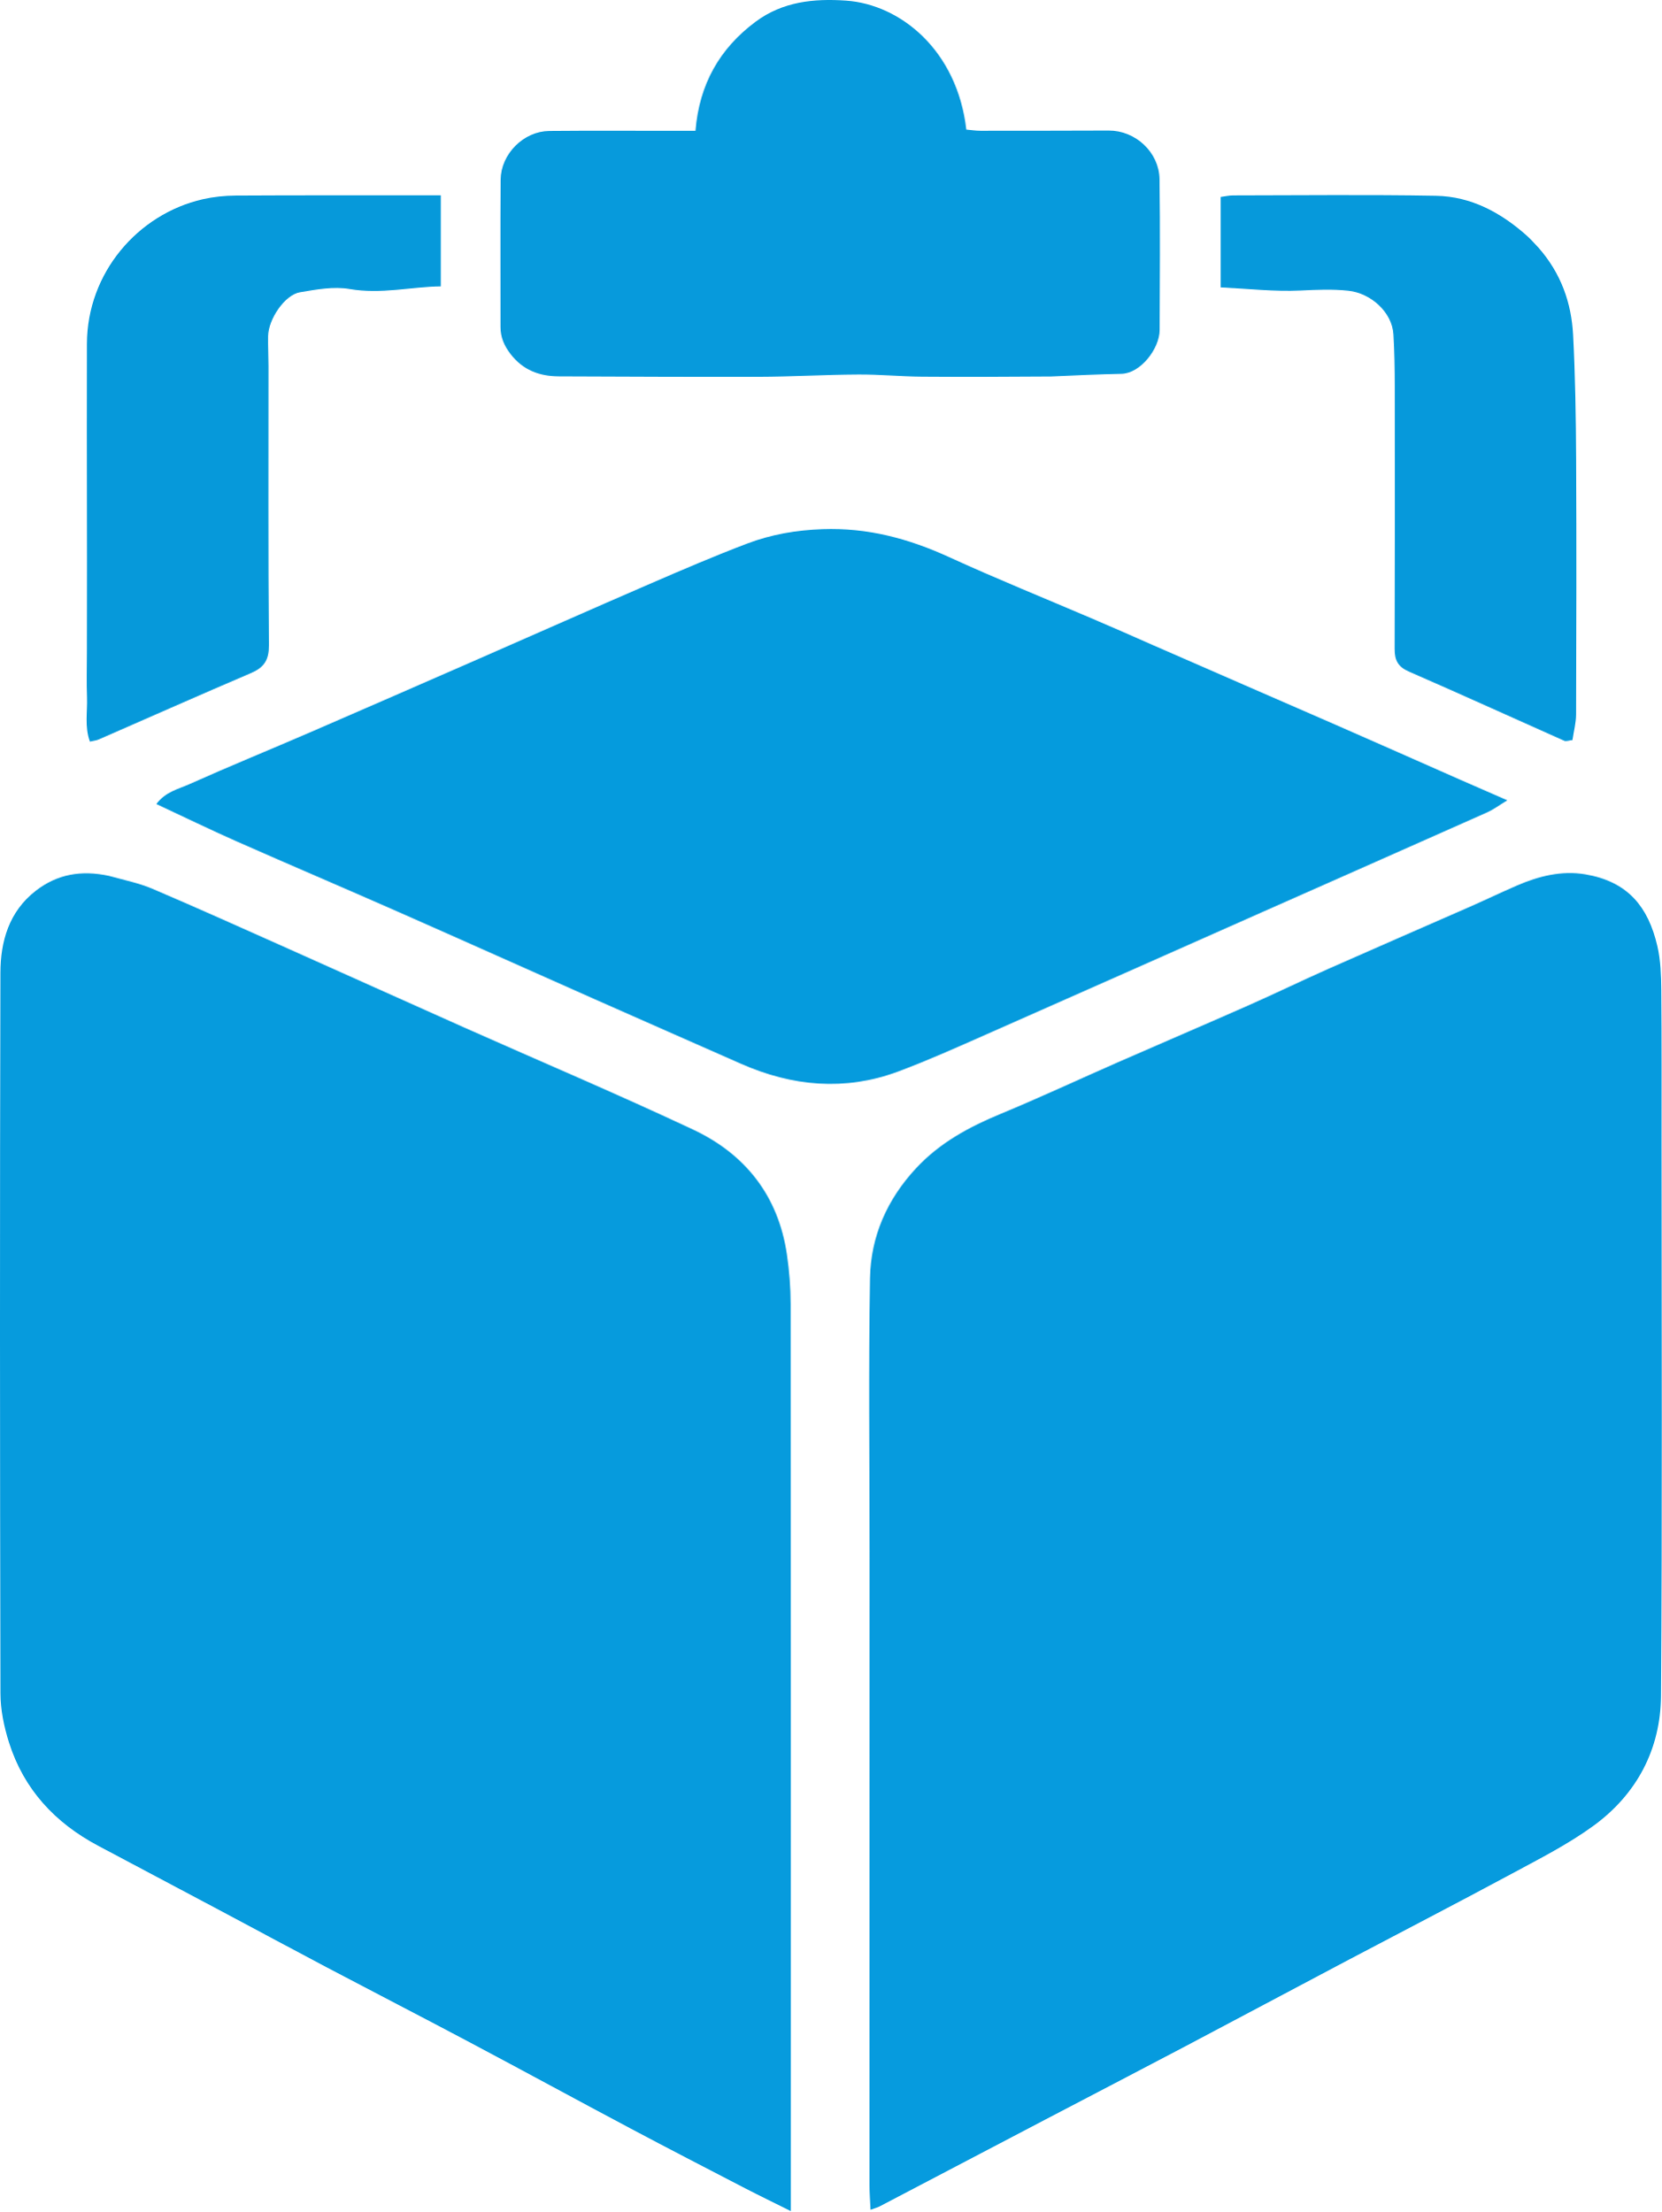
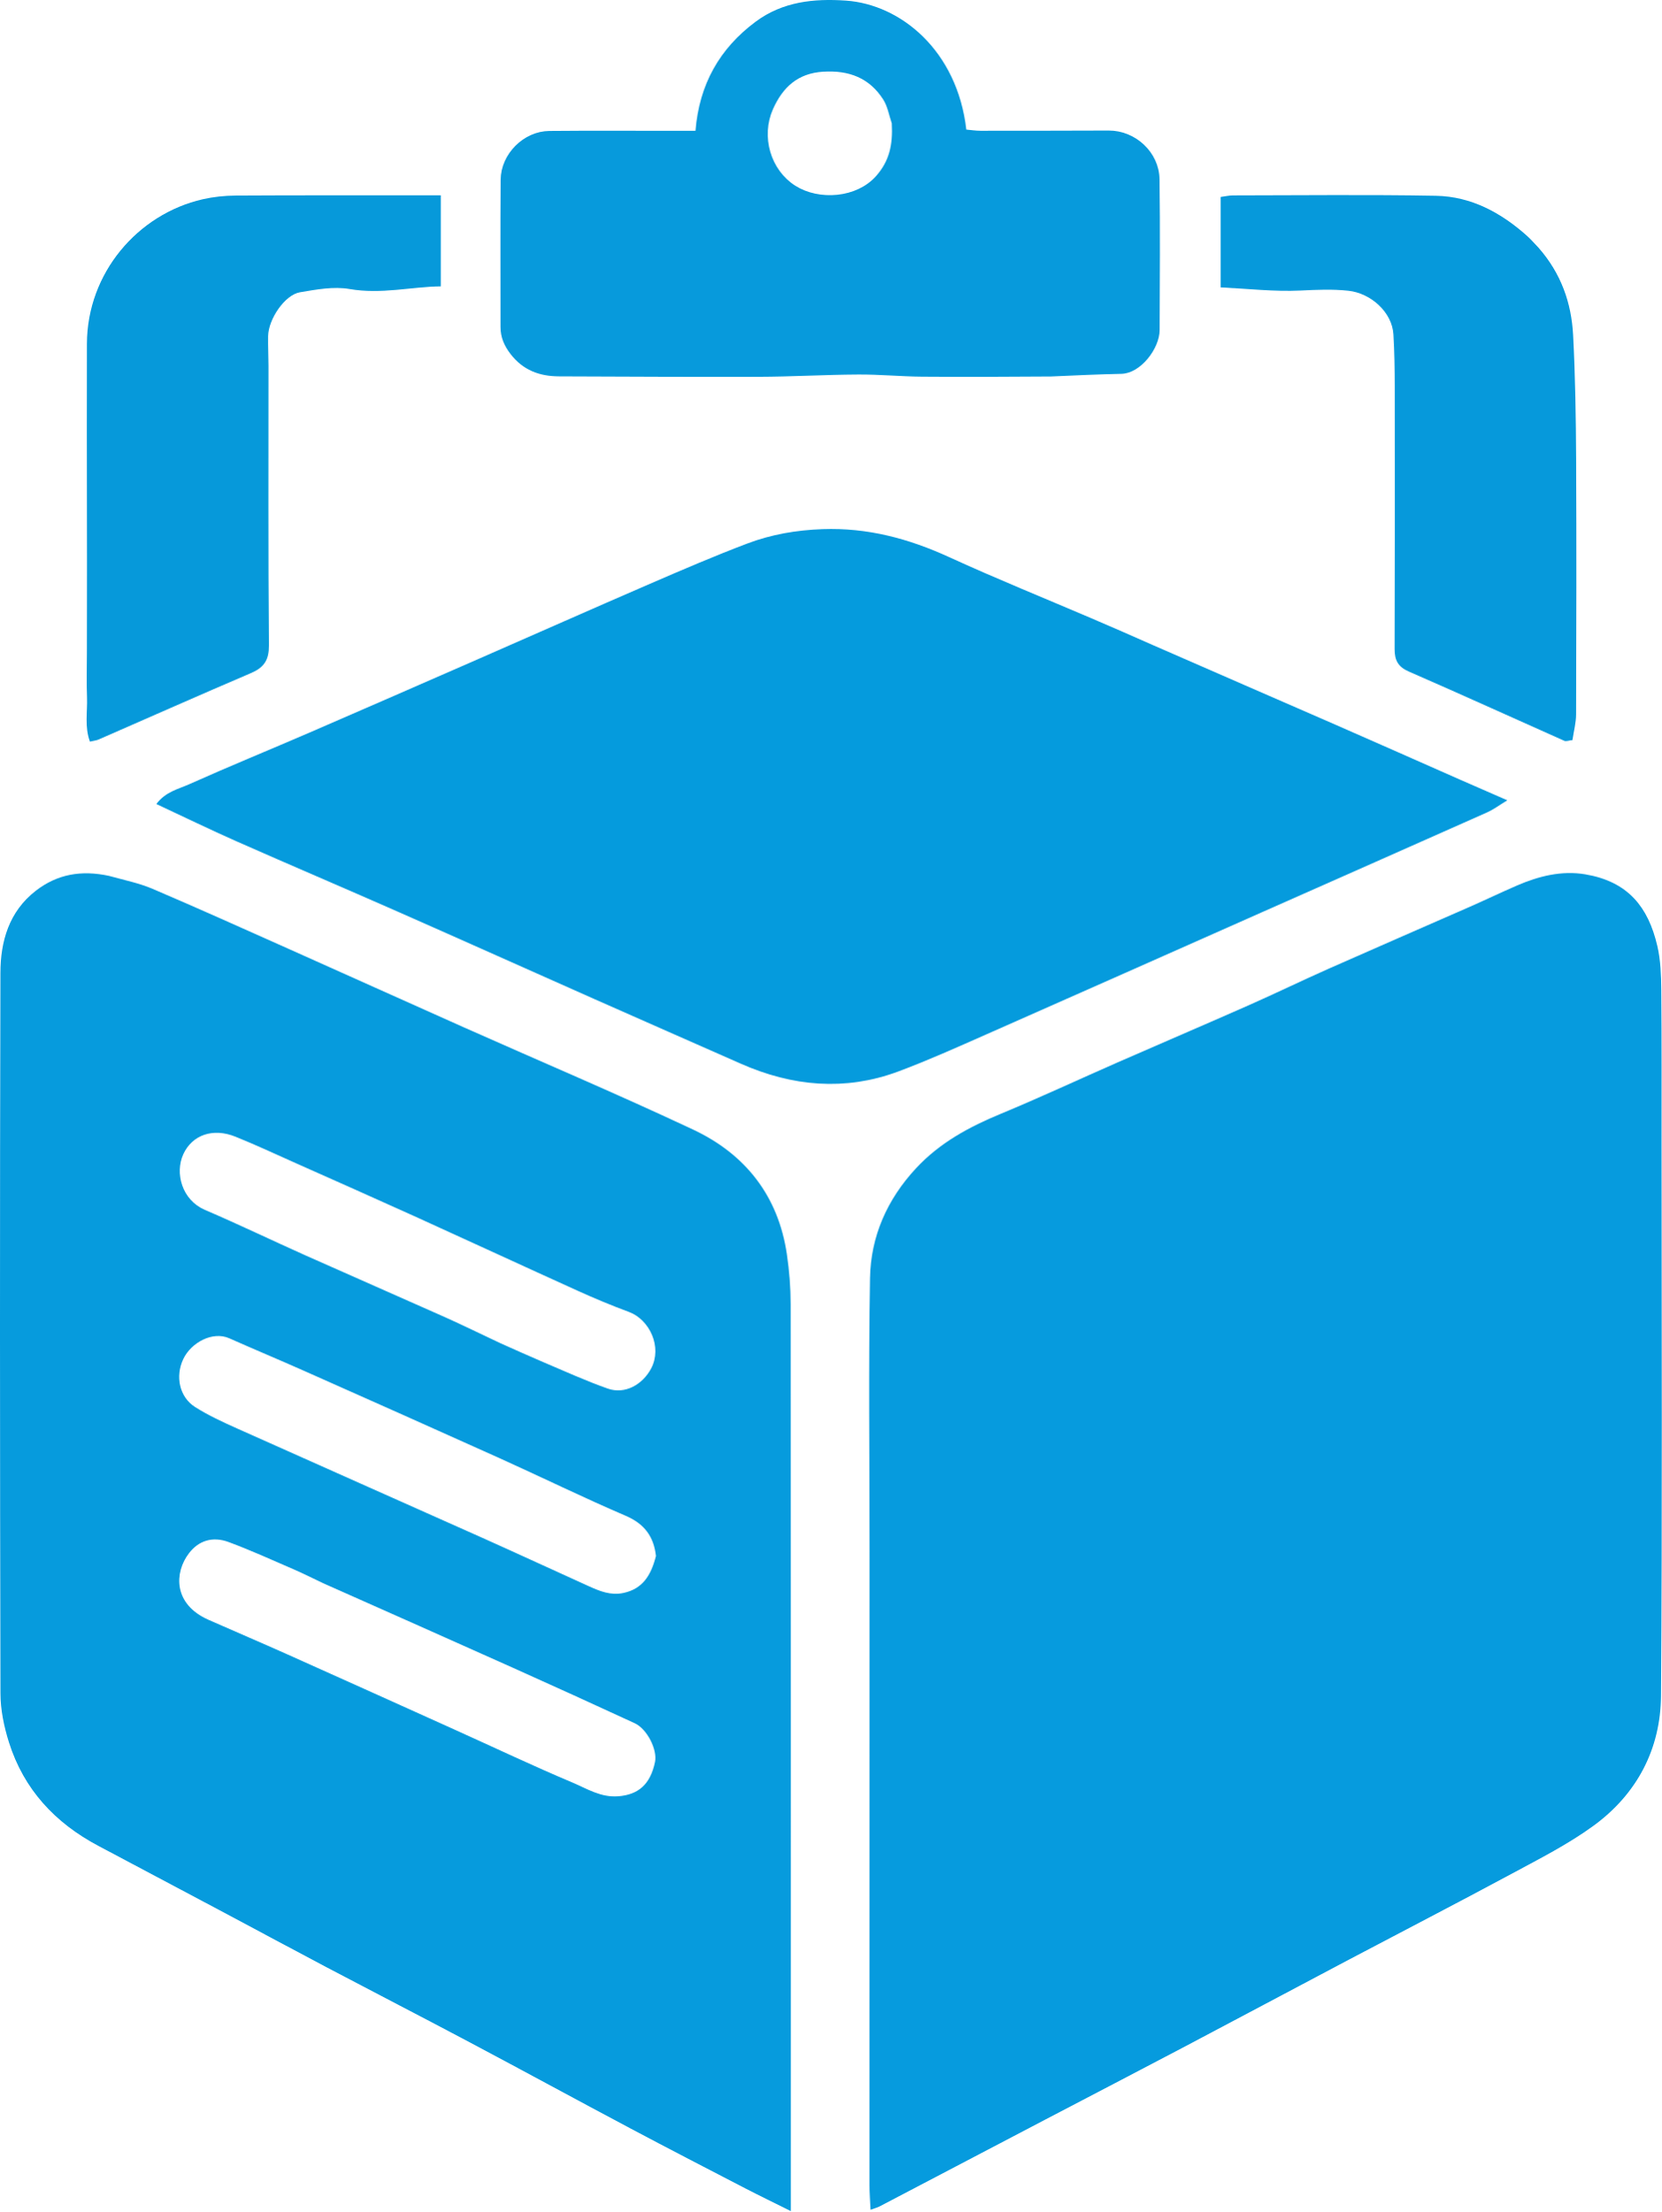
- <svg xmlns="http://www.w3.org/2000/svg" viewBox="965.77 177.57 891.95 1186.89">
-   <path fill="#069BDE" d="M1857.596,792 C1857.588,891.294 1858.025,989.592 1857.295,1087.881 C1857.083,1116.482 1844.328,1140.693 1821.025,1157.655 C1807.446,1167.539 1792.227,1175.273 1777.369,1183.275 C1747.914,1199.14 1718.178,1214.486 1688.594,1230.112 C1659.281,1245.596 1630.04,1261.216 1600.714,1276.674 C1576.11,1289.642 1551.421,1302.449 1526.783,1315.353 C1497.152,1330.871 1467.538,1346.422 1437.903,1361.933 C1436.8,1362.51 1435.556,1362.818 1433.026,1363.748 C1432.808,1358.827 1432.464,1354.665 1432.463,1350.502 C1432.457,1237.214 1432.491,1123.927 1432.506,1010.639 C1432.512,961.66 1431.906,912.671 1432.746,863.707 C1433.131,841.282 1441.873,821.425 1457.485,804.639 C1470.282,790.879 1486.025,782.438 1503.065,775.384 C1524.143,766.659 1544.822,756.972 1565.722,747.809 C1589.057,737.579 1612.492,727.575 1635.796,717.271 C1650.325,710.846 1664.623,703.897 1679.144,697.454 C1704.245,686.316 1729.451,675.416 1754.587,664.36 C1763.061,660.633 1771.411,656.621 1779.904,652.939 C1791.615,647.861 1803.968,644.749 1816.607,646.879 C1839.487,650.734 1850.428,664.261 1855.342,685.402 C1857.116,693.037 1857.375,701.138 1857.449,709.035 C1857.706,736.355 1857.578,763.678 1857.596,792z" />
-   <path fill="#069BDD" d="M1024.268,647.719 C1032.664,650.04 1040.49,651.615 1047.678,654.685 C1072.007,665.075 1096.132,675.943 1120.292,686.725 C1151.712,700.748 1183.064,714.925 1214.494,728.925 C1255.609,747.239 1297.082,764.788 1337.81,783.925 C1365.865,797.107 1383.537,819.536 1388.131,850.905 C1389.417,859.682 1390.14,868.626 1390.147,877.494 C1390.27,1035.753 1390.244,1194.013 1390.249,1352.272 C1390.249,1355.779 1390.249,1359.286 1390.249,1364.461 C1380.806,1359.755 1373.17,1356.073 1365.646,1352.175 C1345.071,1341.512 1324.476,1330.884 1304.012,1320.01 C1275.332,1304.771 1246.818,1289.219 1218.131,1273.993 C1192.655,1260.47 1167.01,1247.266 1141.496,1233.815 C1123.037,1224.084 1104.681,1214.16 1086.26,1204.358 C1063.734,1192.37 1041.205,1180.387 1018.644,1168.463 C995.34,1156.146 978.518,1138.072 970.546,1112.749 C967.902,1104.354 966.035,1095.307 966.015,1086.553 C965.727,957.615 965.653,828.674 965.999,699.736 C966.044,682.916 970.575,666.887 984.954,655.731 C996.433,646.825 1009.358,644.487 1024.268,647.719z" />
-   <path fill="#059BDD" d="M1584.33,523.727 C1617.446,538.243 1649.932,552.309 1682.37,566.484 C1704.779,576.276 1727.119,586.226 1749.498,596.089 C1757.331,599.541 1765.187,602.943 1774.828,607.151 C1770.388,609.839 1767.404,612.108 1764.07,613.594 C1723.903,631.487 1683.679,649.255 1643.479,667.076 C1594.156,688.941 1544.868,710.888 1495.506,732.666 C1479.778,739.605 1464.077,746.693 1447.986,752.698 C1419.299,763.405 1390.976,760.743 1363.266,748.488 C1337.229,736.973 1311.153,725.544 1285.129,713.999 C1249.758,698.308 1214.459,682.451 1179.053,666.839 C1150.274,654.148 1121.33,641.83 1092.563,629.112 C1078.413,622.856 1064.497,616.067 1049.678,609.147 C1054.657,602.525 1061.48,601.14 1067.214,598.571 C1088.643,588.97 1110.399,580.101 1131.954,570.778 C1162.3,557.652 1192.588,544.393 1222.878,531.14 C1253.485,517.749 1284.016,504.184 1314.676,490.915 C1331.942,483.444 1349.24,475.997 1366.824,469.331 C1379.76,464.427 1393.263,462.093 1407.327,461.594 C1431.427,460.739 1453.52,466.67 1475.206,476.605 C1500.748,488.306 1526.827,498.834 1552.661,509.899 C1563.017,514.335 1573.341,518.847 1584.33,523.727z" />
-   <path fill="#079ADC" d="M1529.959,379.646 C1506.182,379.818 1483.396,379.954 1460.613,379.752 C1449.207,379.651 1437.803,378.519 1426.403,378.588 C1408.519,378.698 1390.64,379.761 1372.756,379.828 C1337.095,379.962 1301.432,379.713 1265.771,379.58 C1255.295,379.541 1246.424,376.237 1239.75,367.549 C1236.354,363.129 1234.397,358.577 1234.402,353.056 C1234.428,326.724 1234.266,300.391 1234.472,274.06 C1234.58,260.246 1246.801,248.001 1260.598,247.859 C1282.928,247.628 1305.263,247.789 1327.595,247.785 C1331.199,247.784 1334.803,247.785 1339.059,247.785 C1341.075,222.846 1352.007,203.59 1371.363,189.207 C1385.832,178.456 1402.566,176.697 1419.757,177.892 C1449.186,179.936 1479.545,204.637 1484.44,247.123 C1486.87,247.337 1489.432,247.757 1491.994,247.757 C1514.939,247.763 1537.885,247.727 1560.831,247.637 C1575.154,247.58 1587.947,259.228 1588.147,273.765 C1588.518,300.758 1588.301,327.761 1588.207,354.76 C1588.173,364.599 1578.071,377.994 1567.665,378.217 C1555.423,378.479 1543.188,379.039 1529.959,379.646z" />
-   <path fill="#0699DB" d="M1791.536,310.494 C1803.677,324.291 1809.232,340.184 1810.133,357.421 C1811.295,379.631 1811.636,401.9 1811.747,424.146 C1811.975,469.775 1811.87,515.406 1811.726,561.035 C1811.712,565.545 1810.482,570.052 1809.779,574.816 C1807.879,575.021 1806.403,575.66 1805.408,575.218 C1777.583,562.847 1749.882,550.192 1721.962,538.043 C1716.041,535.467 1714.321,531.851 1714.34,525.852 C1714.491,478.894 1714.468,431.934 1714.406,384.975 C1714.394,375.671 1714.25,366.352 1713.688,357.069 C1712.963,345.112 1701.579,334.934 1689.467,333.621 C1680.85,332.687 1672.476,333.095 1663.867,333.513 C1649.795,334.196 1635.607,332.522 1620.978,331.819 C1620.978,314.919 1620.978,299.406 1620.978,283.281 C1623.214,282.989 1625.418,282.452 1627.622,282.45 C1663.932,282.411 1700.251,281.949 1736.547,282.654 C1755.443,283.021 1771.519,291.735 1785.479,304.252 C1787.458,306.026 1789.215,308.048 1791.536,310.494z" />
-   <path fill="#0699DA" d="M1012.429,454 C1012.416,422.688 1012.311,392.376 1012.421,362.065 C1012.559,324.091 1039.681,292.494 1074.595,284.516 C1080.338,283.204 1086.355,282.573 1092.251,282.536 C1124.56,282.334 1156.871,282.415 1189.181,282.399 C1193.132,282.397 1197.082,282.399 1202.369,282.399 C1202.369,298.75 1202.369,314.497 1202.369,331.273 C1186.772,331.424 1170.456,335.68 1153.377,332.693 C1144.849,331.201 1135.527,332.962 1126.768,334.449 C1118.652,335.826 1109.852,348.784 1109.67,357.995 C1109.565,363.319 1109.875,368.651 1109.877,373.979 C1109.897,423.943 1109.68,473.909 1110.106,523.87 C1110.175,531.901 1107.447,535.888 1100.413,538.891 C1073.076,550.564 1045.912,562.644 1018.666,574.533 C1017.528,575.03 1016.221,575.139 1014.037,575.654 C1011.074,567.65 1012.771,559.661 1012.474,551.927 C1012.168,543.944 1012.403,535.941 1012.409,527.947 C1012.415,519.62 1012.432,511.292 1012.441,502.965 C1012.449,494.971 1012.459,486.977 1012.457,478.982 C1012.456,470.988 1012.442,462.994 1012.429,454z" />
+ <svg xmlns="http://www.w3.org/2000/svg" version="1.1" id="Layer_1" x="0px" y="0px" enable-background="new 0 0 2816 1536" xml:space="preserve" viewBox="965.77 177.57 891.95 1186.89">
+   <path fill="#069BDE" opacity="1" stroke="none" d=" M1857.596,792   C1857.588,891.294 1858.025,989.592 1857.295,1087.881   C1857.083,1116.482 1844.328,1140.693 1821.025,1157.655   C1807.446,1167.539 1792.227,1175.273 1777.369,1183.275   C1747.914,1199.14 1718.178,1214.486 1688.594,1230.112   C1659.281,1245.596 1630.04,1261.216 1600.714,1276.674   C1576.11,1289.642 1551.421,1302.449 1526.783,1315.353   C1497.152,1330.871 1467.538,1346.422 1437.903,1361.933   C1436.8,1362.51 1435.556,1362.818 1433.026,1363.748   C1432.808,1358.827 1432.464,1354.665 1432.463,1350.502   C1432.457,1237.214 1432.491,1123.927 1432.506,1010.639   C1432.512,961.66 1431.906,912.671 1432.746,863.707   C1433.131,841.282 1441.873,821.425 1457.485,804.639   C1470.282,790.879 1486.025,782.438 1503.065,775.384   C1524.143,766.659 1544.822,756.972 1565.722,747.809   C1589.057,737.579 1612.492,727.575 1635.796,717.271   C1650.325,710.846 1664.623,703.897 1679.144,697.454   C1704.245,686.316 1729.451,675.416 1754.587,664.36   C1763.061,660.633 1771.411,656.621 1779.904,652.939   C1791.615,647.861 1803.968,644.749 1816.607,646.879   C1839.487,650.734 1850.428,664.261 1855.342,685.402   C1857.116,693.037 1857.375,701.138 1857.449,709.035   C1857.706,736.355 1857.578,763.678 1857.596,792  z" data-index="1" style="visibility: visible; opacity: 1;" />
+   <path fill="#069BDD" opacity="1" stroke="none" d=" M1024.268,647.719   C1032.664,650.04 1040.49,651.615 1047.678,654.685   C1072.007,665.075 1096.132,675.943 1120.292,686.725   C1151.712,700.748 1183.064,714.925 1214.494,728.925   C1255.609,747.239 1297.082,764.788 1337.81,783.925   C1365.865,797.107 1383.537,819.536 1388.131,850.905   C1389.417,859.682 1390.14,868.626 1390.147,877.494   C1390.27,1035.753 1390.244,1194.013 1390.249,1352.272   C1390.249,1355.779 1390.249,1359.286 1390.249,1364.461   C1380.806,1359.755 1373.17,1356.073 1365.646,1352.175   C1345.071,1341.512 1324.476,1330.884 1304.012,1320.01   C1275.332,1304.771 1246.818,1289.219 1218.131,1273.993   C1192.655,1260.47 1167.01,1247.266 1141.496,1233.815   C1123.037,1224.084 1104.681,1214.16 1086.26,1204.358   C1063.734,1192.37 1041.205,1180.387 1018.644,1168.463   C995.34,1156.146 978.518,1138.072 970.546,1112.749   C967.902,1104.354 966.035,1095.307 966.015,1086.553   C965.727,957.615 965.653,828.674 965.999,699.736   C966.044,682.916 970.575,666.887 984.954,655.731   C996.433,646.825 1009.358,644.487 1024.268,647.719  M1234.506,898.66   C1242.071,902.008 1249.594,905.453 1257.209,908.679   C1268.761,913.573 1280.204,918.809 1292.023,922.962   C1301.283,926.216 1310.65,920.751 1315.201,912.258   C1321.446,900.601 1314.336,885.872 1303.41,881.829   C1294.112,878.389 1284.94,874.555 1275.906,870.467   C1246.937,857.356 1218.089,843.976 1189.132,830.837   C1167.768,821.144 1146.315,811.647 1124.886,802.096   C1113.992,797.241 1103.178,792.175 1092.121,787.718   C1080.051,782.852 1068.917,786.788 1064.16,797.101   C1059.49,807.224 1063.389,821.724 1075.776,827.031   C1094.029,834.851 1111.927,843.493 1130.06,851.596   C1154.811,862.656 1179.67,873.47 1204.42,884.529   C1214.071,888.842 1223.552,893.532 1234.506,898.66  M1139.35,1027.488   C1133.975,1024.947 1128.666,1022.257 1123.214,1019.895   C1111.692,1014.905 1100.242,1009.692 1088.482,1005.327   C1079.782,1002.098 1072.32,1004.611 1067.156,1011.373   C1059.272,1021.698 1058.62,1038.656 1077.716,1047.085   C1091.901,1053.347 1106.166,1059.431 1120.319,1065.764   C1150.177,1079.126 1179.993,1092.583 1209.811,1106.035   C1230.89,1115.544 1251.789,1125.474 1273.089,1134.456   C1280.828,1137.72 1288.215,1142.514 1297.525,1141.804   C1308.291,1140.982 1314.769,1135.569 1317.335,1123.393   C1318.705,1116.889 1313.154,1105.688 1306.458,1102.592   C1284.522,1092.45 1262.524,1082.442 1240.474,1072.551   C1207.263,1057.653 1173.987,1042.897 1139.35,1027.488  M1317.843,1012.791   C1316.665,1002.402 1311.692,995.555 1301.584,991.224   C1278.805,981.464 1256.538,970.519 1233.942,960.325   C1198.965,944.548 1163.903,928.956 1128.842,913.366   C1115.536,907.45 1102.09,901.851 1088.785,895.933   C1079.951,892.003 1068.343,898.192 1064.114,907.118   C1059.74,916.351 1062.031,927.466 1070.417,932.803   C1077.613,937.382 1085.491,940.982 1093.304,944.484   C1137.086,964.106 1180.961,983.52 1224.759,1003.106   C1243.777,1011.61 1262.671,1020.39 1281.658,1028.965   C1287.592,1031.645 1293.498,1034.144 1300.428,1032.65   C1310.544,1030.468 1315.147,1023.463 1317.843,1012.791  z" data-index="2" style="visibility: visible; opacity: 1;" />
+   <path fill="#059BDD" opacity="1" stroke="none" d=" M1584.33,523.727   C1617.446,538.243 1649.932,552.309 1682.37,566.484   C1704.779,576.276 1727.119,586.226 1749.498,596.089   C1757.331,599.541 1765.187,602.943 1774.828,607.151   C1770.388,609.839 1767.404,612.108 1764.07,613.594   C1723.903,631.487 1683.679,649.255 1643.479,667.076   C1594.156,688.941 1544.868,710.888 1495.506,732.666   C1479.778,739.605 1464.077,746.693 1447.986,752.698   C1419.299,763.405 1390.976,760.743 1363.266,748.488   C1337.229,736.973 1311.153,725.544 1285.129,713.999   C1249.758,698.308 1214.459,682.451 1179.053,666.839   C1150.274,654.148 1121.33,641.83 1092.563,629.112   C1078.413,622.856 1064.497,616.067 1049.678,609.147   C1054.657,602.525 1061.48,601.14 1067.214,598.571   C1088.643,588.97 1110.399,580.101 1131.954,570.778   C1162.3,557.652 1192.588,544.393 1222.878,531.14   C1253.485,517.749 1284.016,504.184 1314.676,490.915   C1331.942,483.444 1349.24,475.997 1366.824,469.331   C1379.76,464.427 1393.263,462.093 1407.327,461.594   C1431.427,460.739 1453.52,466.67 1475.206,476.605   C1500.748,488.306 1526.827,498.834 1552.661,509.899   C1563.017,514.335 1573.341,518.847 1584.33,523.727  z" data-index="3" style="opacity: 1;" />
+   <path fill="#079ADC" opacity="1" stroke="none" d=" M1529.959,379.646   C1506.182,379.818 1483.396,379.954 1460.613,379.752   C1449.207,379.651 1437.803,378.519 1426.403,378.588   C1408.519,378.698 1390.64,379.761 1372.756,379.828   C1337.095,379.962 1301.432,379.713 1265.771,379.58   C1255.295,379.541 1246.424,376.237 1239.75,367.549   C1236.354,363.129 1234.397,358.577 1234.402,353.056   C1234.428,326.724 1234.266,300.391 1234.472,274.06   C1234.58,260.246 1246.801,248.001 1260.598,247.859   C1282.928,247.628 1305.263,247.789 1327.595,247.785   C1331.199,247.784 1334.803,247.785 1339.059,247.785   C1341.075,222.846 1352.007,203.59 1371.363,189.207   C1385.832,178.456 1402.566,176.697 1419.757,177.892   C1449.186,179.936 1479.545,204.637 1484.44,247.123   C1486.87,247.337 1489.432,247.757 1491.994,247.757   C1514.939,247.763 1537.885,247.727 1560.831,247.637   C1575.154,247.58 1587.947,259.228 1588.147,273.765   C1588.518,300.758 1588.301,327.761 1588.207,354.76   C1588.173,364.599 1578.071,377.994 1567.665,378.217   C1555.423,378.479 1543.188,379.039 1529.959,379.646  M1444.43,243.782   C1442.943,239.483 1442.211,234.701 1439.827,230.975   C1432.39,219.349 1421.375,215.208 1407.653,216.046   C1393.94,216.883 1385.907,224.427 1380.692,236.081   C1374.088,250.838 1379.36,268.857 1392.683,277.282   C1405.408,285.329 1425.637,283.903 1436.112,271.949   C1443.056,264.024 1445.07,255.413 1444.43,243.782  z" data-index="4" style="visibility: visible; opacity: 1;" />
+   <path fill="#0699DB" opacity="1" stroke="none" d=" M1791.536,310.494   C1803.677,324.291 1809.232,340.184 1810.133,357.421   C1811.295,379.631 1811.636,401.9 1811.747,424.146   C1811.975,469.775 1811.87,515.406 1811.726,561.035   C1811.712,565.545 1810.482,570.052 1809.779,574.816   C1807.879,575.021 1806.403,575.66 1805.408,575.218   C1777.583,562.847 1749.882,550.192 1721.962,538.043   C1716.041,535.467 1714.321,531.851 1714.34,525.852   C1714.491,478.894 1714.468,431.934 1714.406,384.975   C1714.394,375.671 1714.25,366.352 1713.688,357.069   C1712.963,345.112 1701.579,334.934 1689.467,333.621   C1680.85,332.687 1672.476,333.095 1663.867,333.513   C1649.795,334.196 1635.607,332.522 1620.978,331.819   C1620.978,314.919 1620.978,299.406 1620.978,283.281   C1623.214,282.989 1625.418,282.452 1627.622,282.45   C1663.932,282.411 1700.251,281.949 1736.547,282.654   C1755.443,283.021 1771.519,291.735 1785.479,304.252   C1787.458,306.026 1789.215,308.048 1791.536,310.494  z" data-index="5" style="visibility: visible;" />
+   <path fill="#0699DA" opacity="1" stroke="none" d=" M1012.429,454   C1012.416,422.688 1012.311,392.376 1012.421,362.065   C1012.559,324.091 1039.681,292.494 1074.595,284.516   C1080.338,283.204 1086.355,282.573 1092.251,282.536   C1124.56,282.334 1156.871,282.415 1189.181,282.399   C1193.132,282.397 1197.082,282.399 1202.369,282.399   C1202.369,298.75 1202.369,314.497 1202.369,331.273   C1186.772,331.424 1170.456,335.68 1153.377,332.693   C1144.849,331.201 1135.527,332.962 1126.768,334.449   C1118.652,335.826 1109.852,348.784 1109.67,357.995   C1109.565,363.319 1109.875,368.651 1109.877,373.979   C1109.897,423.943 1109.68,473.909 1110.106,523.87   C1110.175,531.901 1107.447,535.888 1100.413,538.891   C1073.076,550.564 1045.912,562.644 1018.666,574.533   C1017.528,575.03 1016.221,575.139 1014.037,575.654   C1011.074,567.65 1012.771,559.661 1012.474,551.927   C1012.168,543.944 1012.403,535.941 1012.409,527.947   C1012.415,519.62 1012.432,511.292 1012.441,502.965   C1012.449,494.971 1012.459,486.977 1012.457,478.982   C1012.456,470.988 1012.442,462.994 1012.429,454  z" data-index="6" style="visibility: visible; opacity: 1;" />
+   <path fill="#000303" opacity="1" stroke="none" d=" M1140.044,1027.785   C1173.987,1042.897 1207.263,1057.653 1240.474,1072.551   C1262.524,1082.442 1284.522,1092.45 1306.458,1102.592   C1313.154,1105.688 1318.705,1116.889 1317.335,1123.393   C1314.769,1135.569 1308.291,1140.982 1297.525,1141.804   C1288.215,1142.514 1280.828,1137.72 1273.089,1134.456   C1251.789,1125.474 1230.89,1115.544 1209.811,1106.035   C1179.993,1092.583 1150.177,1079.126 1120.319,1065.764   C1106.166,1059.431 1091.901,1053.347 1077.716,1047.085   C1058.62,1038.656 1059.272,1021.698 1067.156,1011.373   C1072.32,1004.611 1079.782,1002.098 1088.482,1005.327   C1100.242,1009.692 1111.692,1014.905 1123.214,1019.895   C1128.666,1022.257 1133.975,1024.947 1140.044,1027.785  z" data-index="8" style="visibility: hidden; opacity: 1;" />
+   <path fill="#000203" opacity="1" stroke="none" d=" M1444.44,244.661   C1445.07,255.413 1443.056,264.024 1436.112,271.949   C1425.637,283.903 1405.408,285.329 1392.683,277.282   C1379.36,268.857 1374.088,250.838 1380.692,236.081   C1385.907,224.427 1393.94,216.883 1407.653,216.046   C1421.375,215.208 1432.39,219.349 1439.827,230.975   C1442.211,234.701 1442.943,239.483 1444.44,244.661  z" data-index="10" style="visibility: hidden; opacity: 1;" />
</svg>
